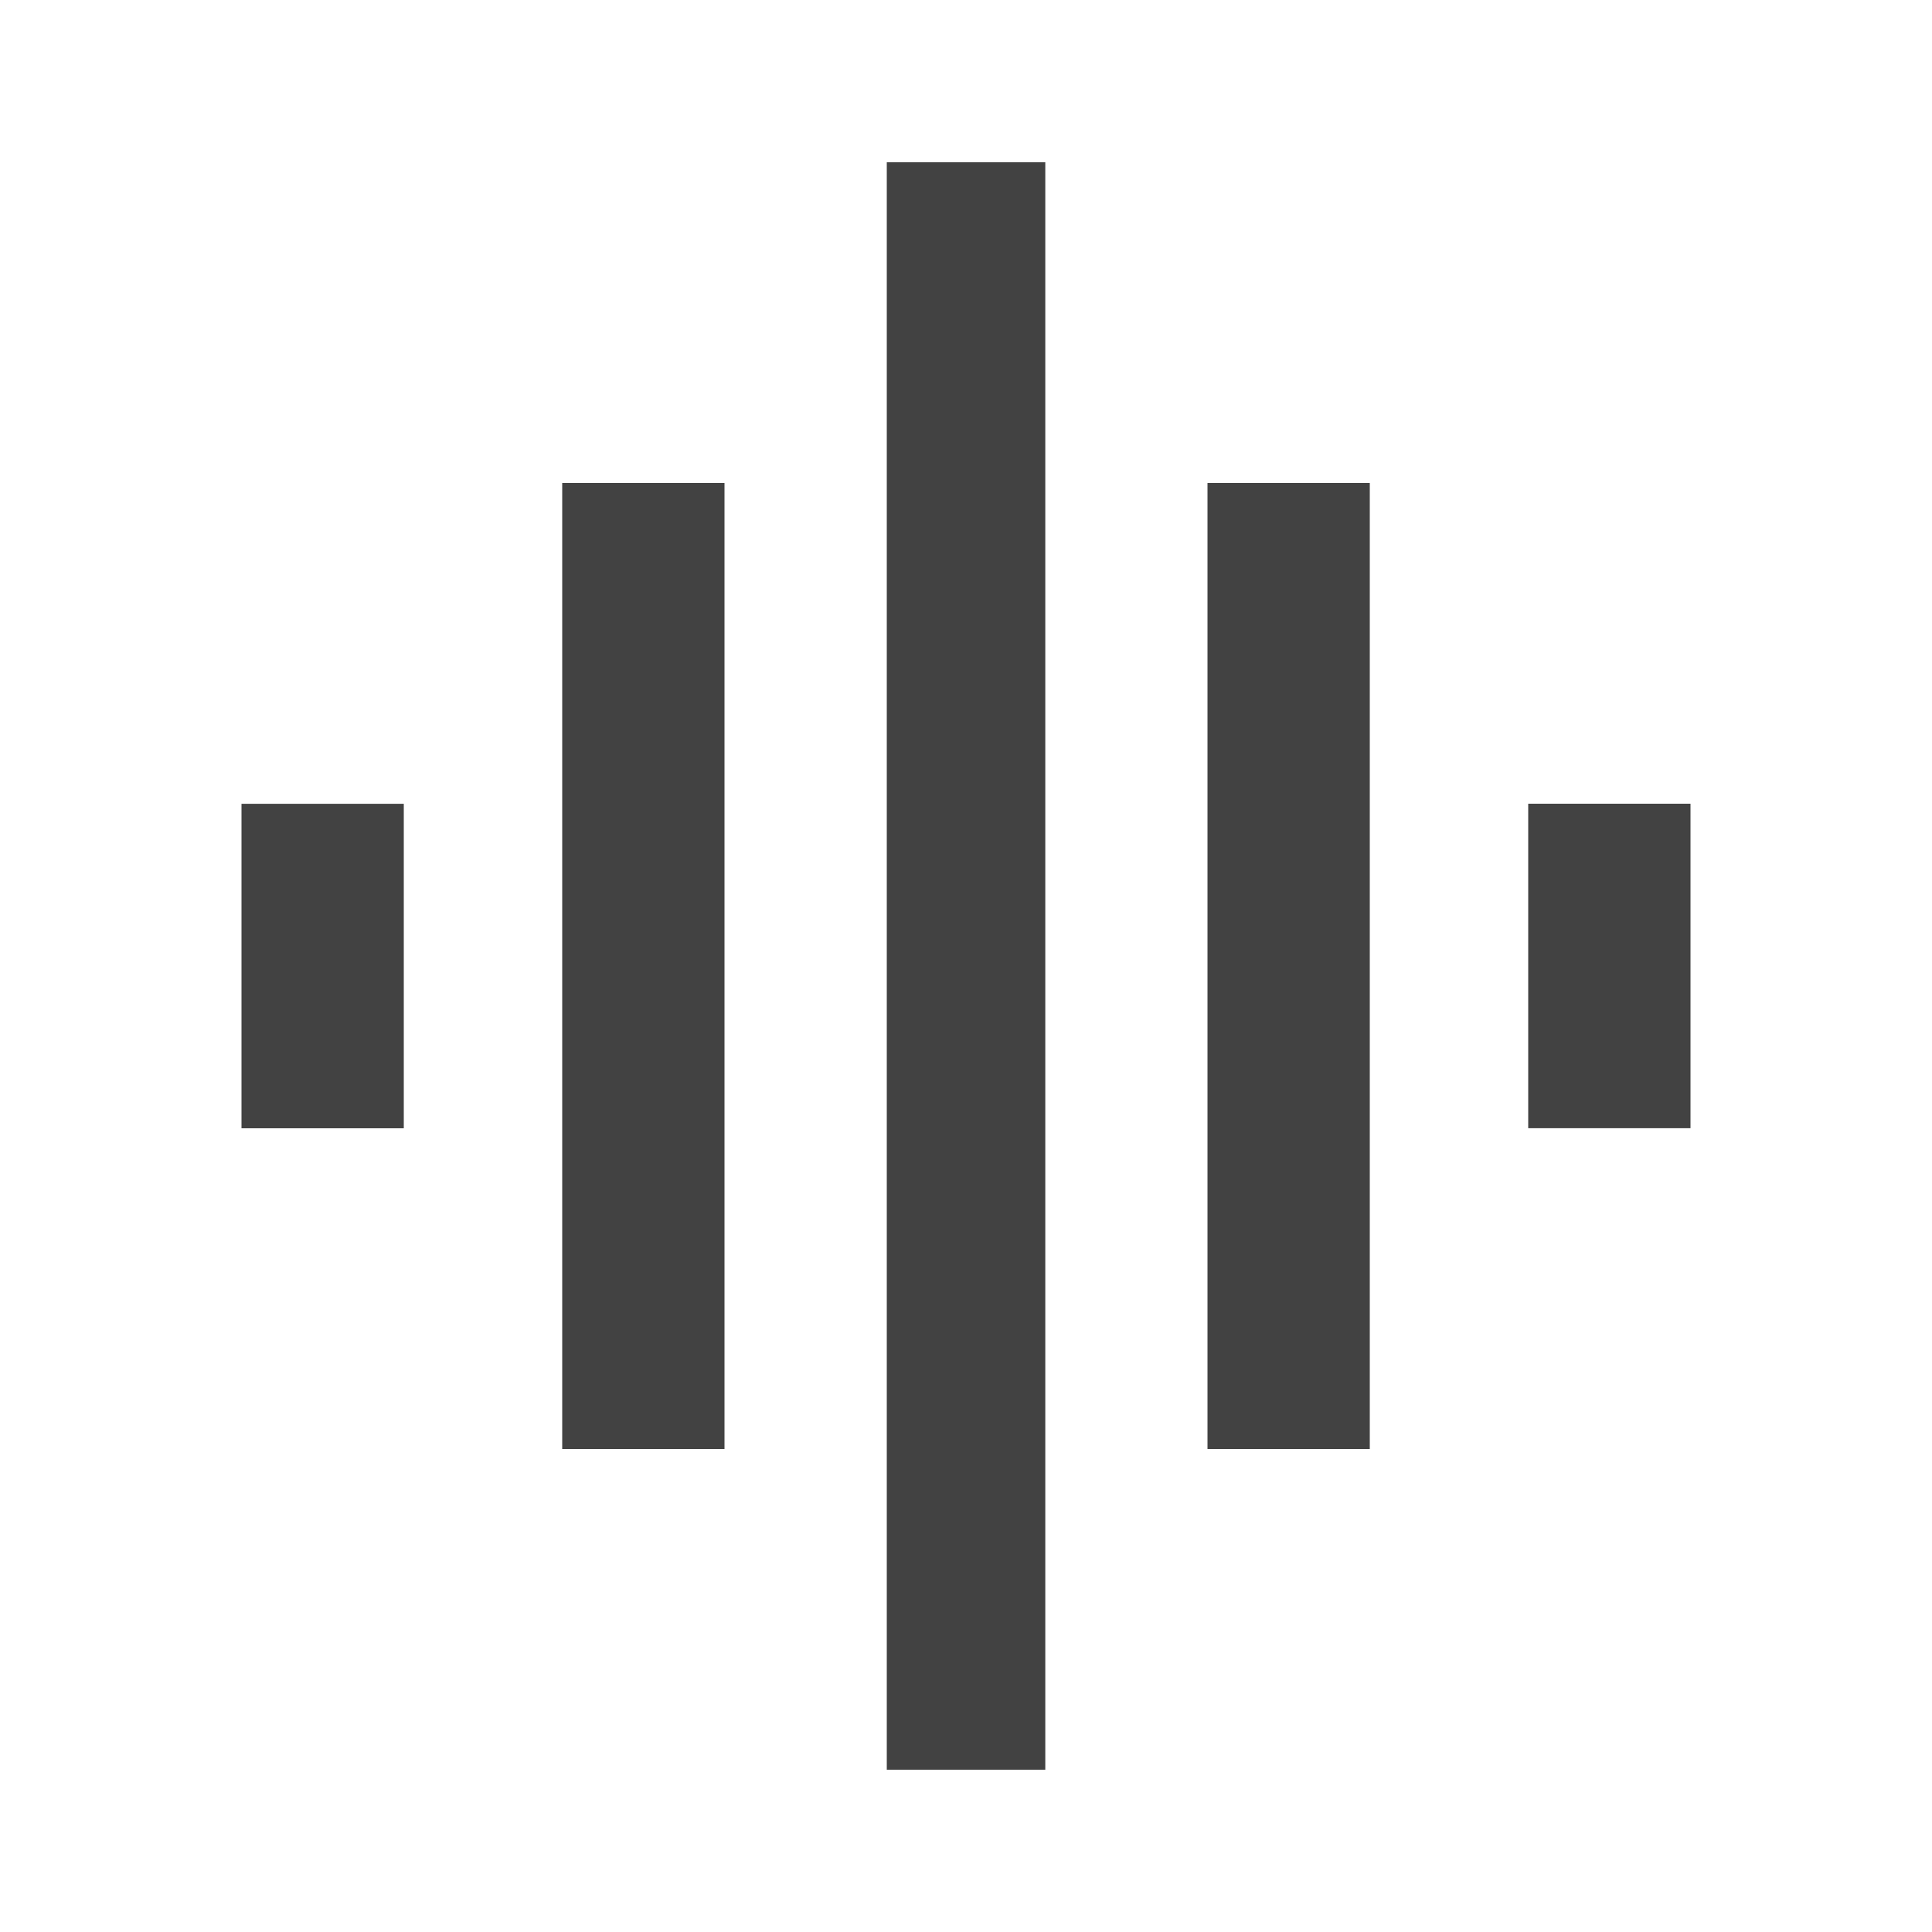
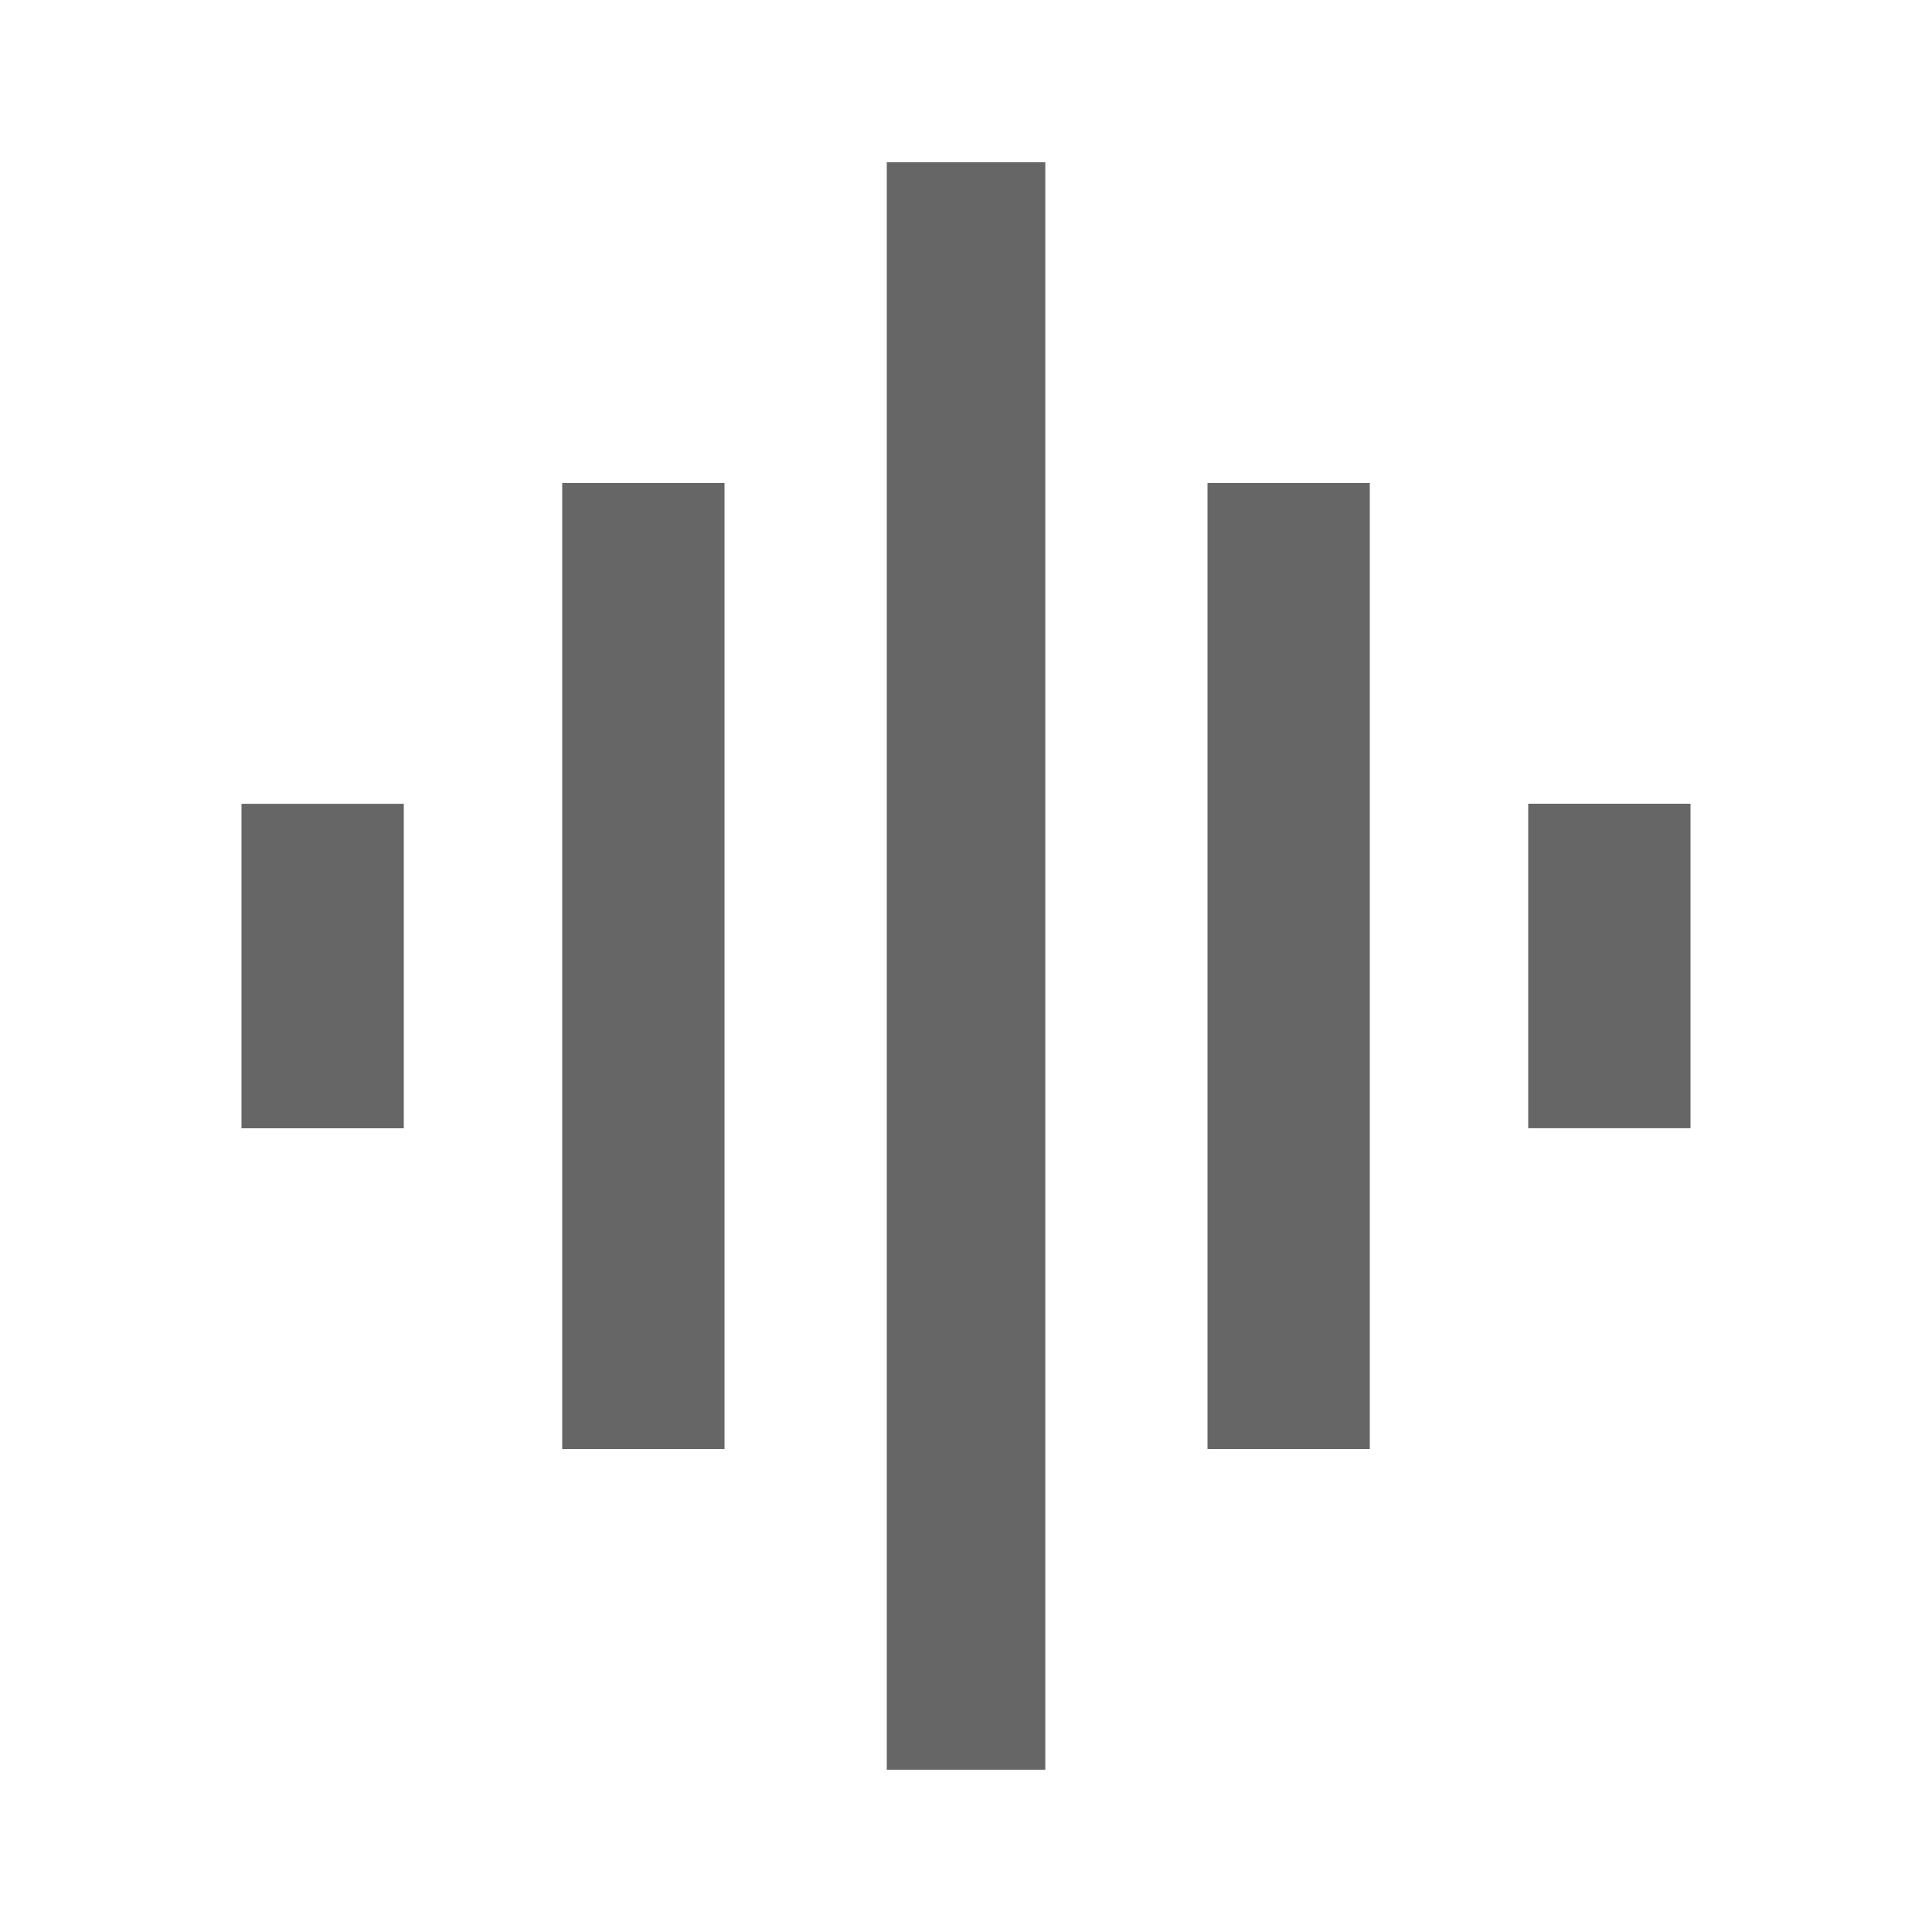
<svg xmlns="http://www.w3.org/2000/svg" version="1.1" width="24" height="24" viewBox="0 0 24 24">
-   <path fill="#424242" d="M18.984 9.984h2.016v4.031h-2.016v-4.031zM15 18v-12h2.016v12h-2.016zM3 14.016v-4.031h2.016v4.031h-2.016zM11.016 21.984v-19.969h1.969v19.969h-1.969zM6.984 18v-12h2.016v12h-2.016z" />
+   <path fill="#666666" d="M18.984 9.984h2.016v4.031h-2.016v-4.031zM15 18v-12h2.016v12h-2.016zM3 14.016v-4.031h2.016v4.031h-2.016zM11.016 21.984v-19.969h1.969v19.969h-1.969zM6.984 18v-12h2.016v12h-2.016z" />
</svg>
